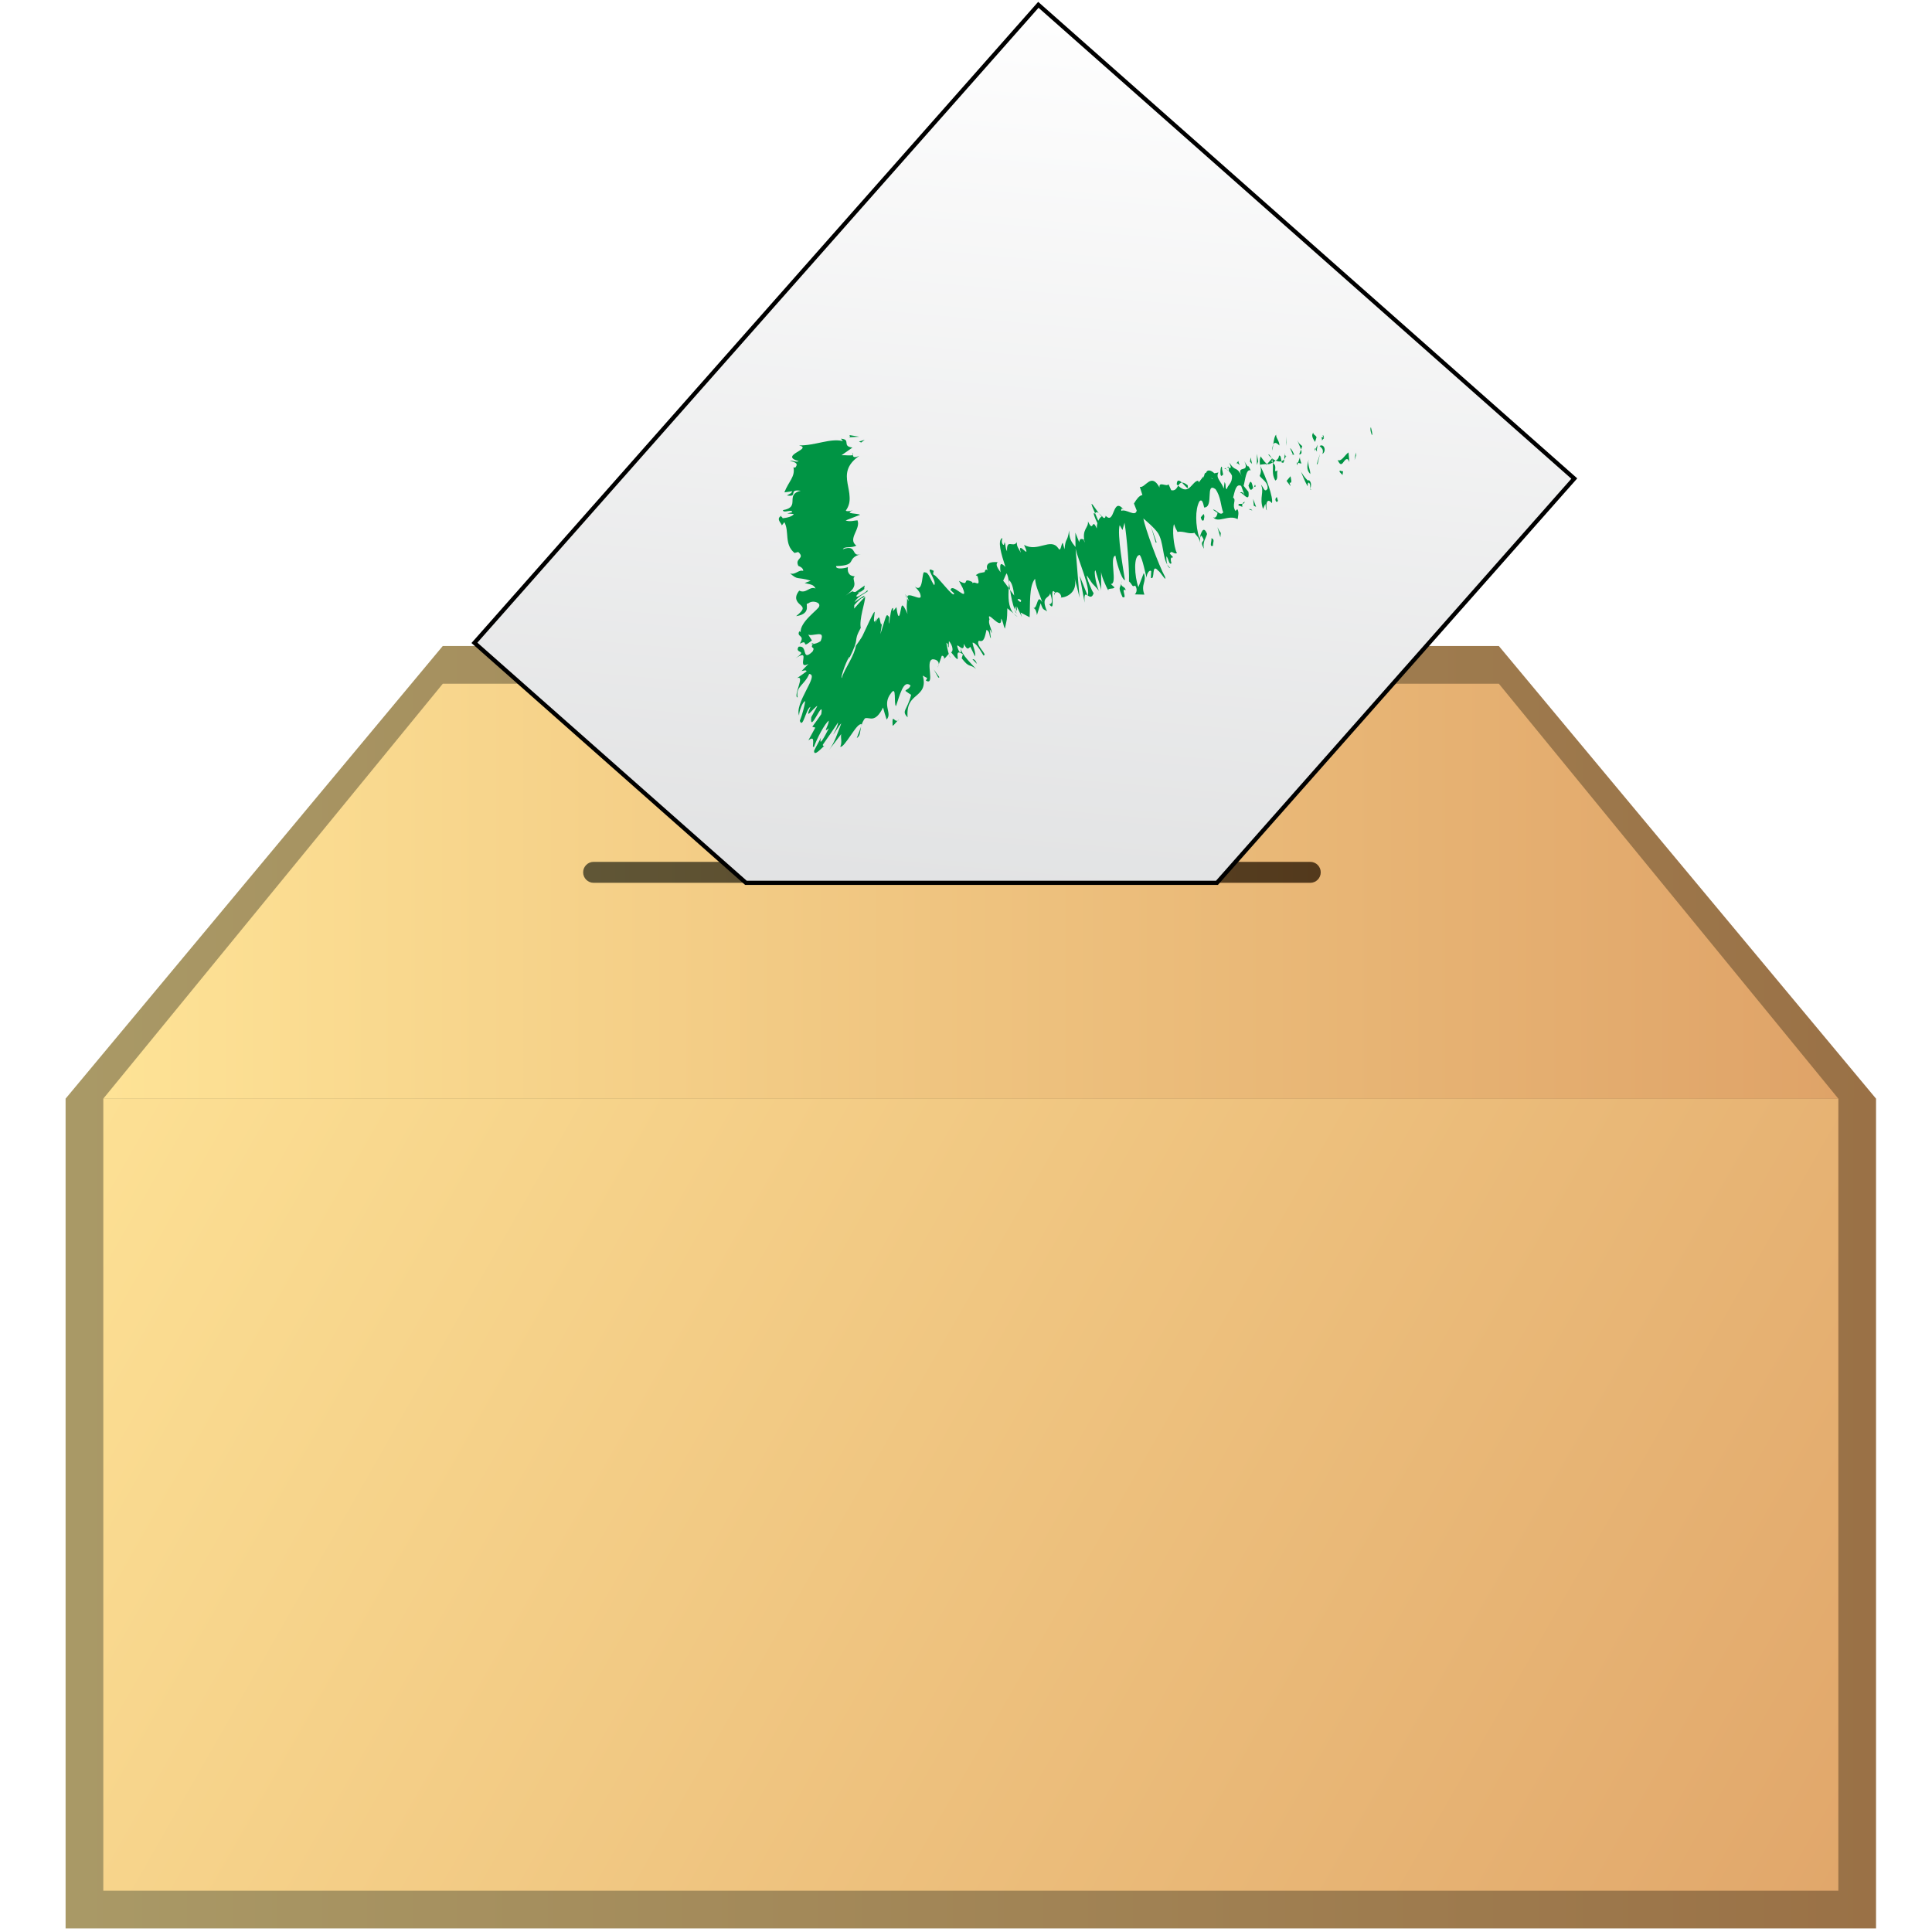
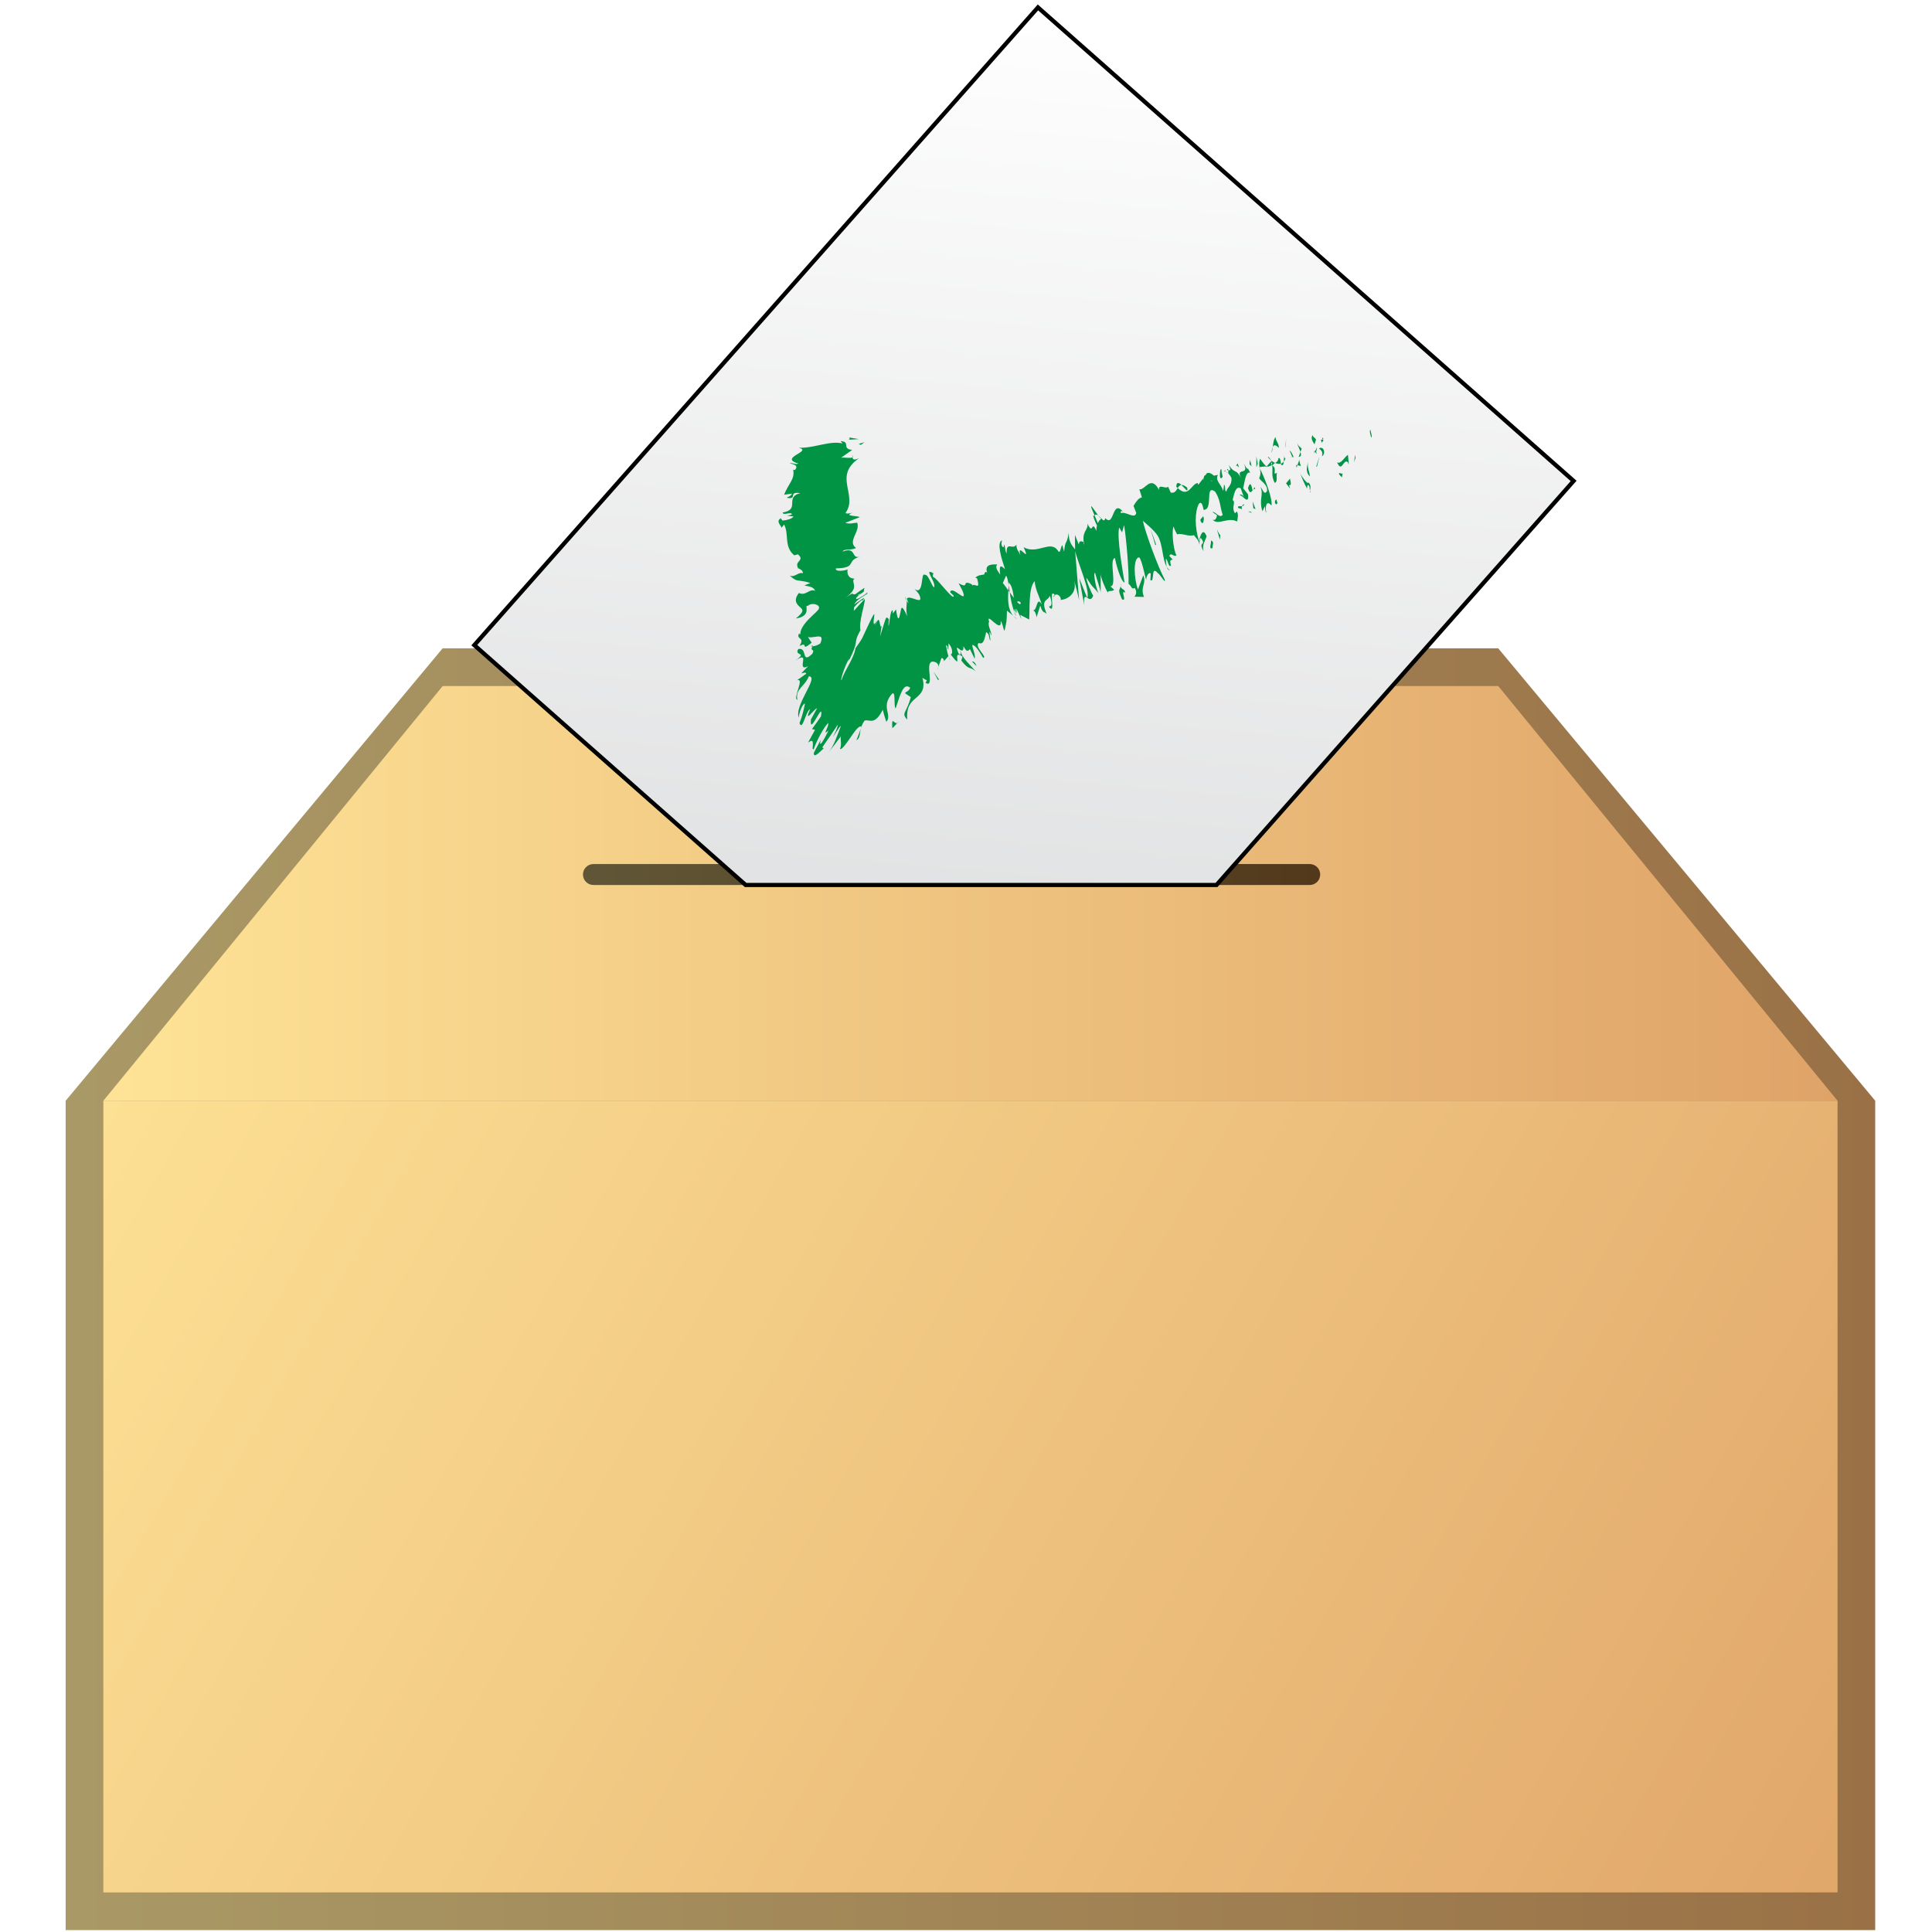
- <svg xmlns="http://www.w3.org/2000/svg" id="Layer_1" enable-background="new 0 0 512 512" xml:space="preserve" viewBox="0 0 50 50" version="1.1" y="0px" x="0px" width="50" height="50">
+ <svg xmlns="http://www.w3.org/2000/svg" id="Layer_1" enable-background="new 0 0 512 512" xml:space="preserve" viewBox="0 0 33 33" version="1.1" y="0px" x="0px" width="33" height="33">
  <defs id="defs214" />
  <linearGradient id="SVGID_1_" y2="324" gradientUnits="userSpaceOnUse" x2="468.01" y1="324" x1="36.005">
    <stop style="stop-color:#A99966" offset=".005" id="stop2" />
    <stop style="stop-color:#9A7146" offset="1" id="stop4" />
  </linearGradient>
  <linearGradient id="SVGID_2_" y2="229.5" gradientUnits="userSpaceOnUse" x2="459.01" y1="229.5" x1="45.005">
    <stop style="stop-color:#FEE396" offset="0" id="stop9" />
    <stop style="stop-color:#DFA368" offset="1" id="stop11" />
  </linearGradient>
  <linearGradient id="SVGID_3_" y2="501.52" gradientUnits="userSpaceOnUse" x2="476.29" y1="249.45" x1="34.674">
    <stop style="stop-color:#FEE396" offset="0" id="stop16" />
    <stop style="stop-color:#DFA368" offset="1" id="stop18" />
  </linearGradient>
  <linearGradient id="SVGID_4_" y2="225" gradientUnits="userSpaceOnUse" x2="335.51" y1="225" x1="159.51">
    <stop style="stop-color:#605636" offset=".005" id="stop23" />
    <stop style="stop-color:#53391C" offset="1" id="stop25" />
  </linearGradient>
  <linearGradient id="SVGID_5_" y2="258.74" gradientUnits="userSpaceOnUse" x2="255.35" y1="14.077" x1="276.69">
    <stop style="stop-color:#FFFFFF" offset="0" id="stop30" />
    <stop style="stop-color:#DEDFE0" offset="1" id="stop32" />
  </linearGradient>
-   <g id="g1130" transform="matrix(0.1084601,0,0,0.1084601,-2.207636,-1.827651)">
-     <polygon points="378,171 126,171 36.005,279 36.005,477 468,477 468,279 " fill="url(#SVGID_1_)" id="polygon7" style="fill:url(#SVGID_1_)" />
-     <polygon points="378,180 459,279 45.005,279 126.01,180 " fill="url(#SVGID_2_)" id="polygon14" style="fill:url(#SVGID_2_)" />
+   <g id="g1130" transform="matrix(0.07154858,0,0,0.07154858,-1.454544,-1.161014)">
+     <polygon points="126,171 36.005,279 36.005,477 468,477 468,279 378,171 " fill="url(#SVGID_1_)" id="polygon7" style="fill:url(#SVGID_1_)" />
+     <polygon points="126.01,180 378,180 459,279 45.005,279 " fill="url(#SVGID_2_)" id="polygon14" style="fill:url(#SVGID_2_)" />
    <rect y="279" x="45.005" height="189" width="414" fill="url(#SVGID_3_)" id="rect21" style="fill:url(#SVGID_3_)" />
    <path d="M 333,227.5 H 162 c -1.381,0 -2.5,-1.119 -2.5,-2.5 0,-1.381 1.119,-2.5 2.5,-2.5 h 171 c 1.381,0 2.5,1.119 2.5,2.5 0,1.381 -1.11,2.5 -2.5,2.5 z" fill="url(#SVGID_4_)" id="path28" style="fill:url(#SVGID_4_)" />
    <polygon stroke="#000000" points="310.74,227.5 315.16,222.5 396,131.04 268.12,18 133.56,170.24 192.68,222.5 198.34,227.5 " stroke-miterlimit="10" fill="url(#SVGID_5_)" id="polygon35" style="fill:url(#SVGID_5_)" />
    <g id="g207">
      <g id="g205">
        <g id="g203">
          <g id="g201">
            <g fill="#009444" id="g199">
              <path d="m 347.7,120.62 c 0.321,0.07 -0.196,-1.528 -0.228,-1.83 -0.38,0.48 0.35,2.25 0.23,1.83 z" id="path37" />
-               <polygon points="343.57,126.62 343.94,125.5 343.85,124.82 " id="polygon39" />
+               <polygon points="343.94,125.5 343.85,124.82 343.57,126.62 " id="polygon39" />
              <path d="m 339.53,126.58 c 1.12,2.662 1.481,-0.85 2.516,-0.064 l 0.29,0.598 -0.213,-2.315 c -0.87,0.59 -1.74,2.38 -2.6,1.78 z" id="path41" />
              <path d="m 335.66,121.19 c 0.418,1.041 -0.272,1.056 0.632,0.199 -0.082,-0.104 -0.115,-0.168 -0.168,-0.248 -0.09,0.04 -0.22,0.07 -0.46,0.05 z" id="path43" />
              <path d="m 336.12,121.14 c 0.45,-0.19 -0.53,-0.83 0,0 z" id="path45" />
              <path d="m 334.14,122.3 0.366,-1.116 c -0.289,-0.604 -0.869,-0.61 -0.784,-1.124 -0.5,0.68 -0.21,1.28 0.41,2.24 z" id="path47" />
              <path d="m 334.08,124.47 0.214,-0.487 c -0.13,-0.25 -0.23,-0.32 -0.21,0.49 z" id="path49" />
              <path d="m 334.74,122.95 -0.452,1.029 c 0.201,0.424 0.438,1.319 0.229,-0.389 0.15,0.83 0.08,0.01 0.22,-0.64 z" id="path51" />
              <path d="m 335.23,123.28 c 0.495,0.515 1.034,0.782 0.665,1.895 1.06,-0.68 0.4,-2.59 -0.67,-1.9 z" id="path53" />
              <path d="m 340.03,129.5 0.664,0.694 0.16,-1.028 c -0.08,0.52 -1.07,-0.52 -0.82,0.34 z" id="path55" />
              <path d="m 329.95,121.85 c 0.111,0.598 0.609,1.514 0.848,2.255 l 0.284,-0.794 c -0.34,-0.34 -0.88,-0.59 -1.13,-1.46 z" id="path57" />
              <path d="m 330.79,124.11 -0.423,1.188 c 0.64,-0.04 0.63,-0.55 0.42,-1.19 z" id="path59" />
-               <polygon points="334.54,127.65 334.75,127.57 335.32,125.16 " id="polygon61" />
-               <polygon points="327.19,123.24 327.31,122.46 327.35,121 " id="polygon63" />
+               <polygon points="334.75,127.57 335.32,125.16 334.54,127.65 " id="polygon61" />
+               <polygon points="327.31,122.46 327.35,121 327.19,123.24 " id="polygon63" />
              <path d="m 325.64,123.15 c -0.008,-1.201 -0.894,-1.803 -0.771,-2.576 -0.421,0.324 -0.569,1.398 -0.702,2.361 0.26,-0.58 0.7,-0.56 1.47,0.22 z" id="path65" />
              <path d="m 323.9,124.36 c 0.121,-0.32 0.192,-0.855 0.273,-1.426 -0.13,0.32 -0.24,0.75 -0.27,1.43 z" id="path67" />
              <path d="m 329.14,125.31 c -0.145,-0.342 -0.486,-1.246 -0.972,-1.539 l 0.696,1.584 c 0.07,-0.01 0.17,-0.03 0.27,-0.04 z" id="path69" />
              <path d="m 328.88,125.4 -0.023,-0.051 c -0.3,0.04 -0.512,0.055 -0.604,0.059 0.08,0 0.26,0 0.62,-0.01 z" id="path71" />
              <path d="m 329.21,125.3 c -0.026,0.003 -0.045,0.004 -0.069,0.01 0.06,0.15 0.09,0.21 0.07,-0.01 z" id="path73" />
              <path d="m 332.59,126.52 c -0.165,1.03 -0.741,2.24 0.423,3.442 0,-1.2 -0.67,-1.89 -0.42,-3.44 z" id="path75" />
              <path d="m 330.07,127.28 0.819,0.19 c -0.126,-0.434 -0.421,-1.037 -0.341,-1.548 l -0.48,1.36 z" id="path77" />
-               <polygon points="329.77,127.21 329.85,127.9 330.07,127.28 " id="polygon79" />
+               <polygon points="329.85,127.9 330.07,127.28 329.77,127.21 " id="polygon79" />
              <path d="m 325.55,125.58 c -0.124,0.801 -0.45,0.951 -0.807,1.167 0.5,0.217 0.975,0.281 1.38,0.171 -0.08,-0.53 -0.14,-1.51 -0.57,-1.34 z" id="path81" />
              <path d="m 327.21,125.64 c -0.012,0.043 -0.035,0.069 -0.045,0.112 0.08,0.13 0.13,0.17 0.05,-0.11 z" id="path83" />
              <path d="m 320.93,127.73 c 0.046,0.091 0.095,0.189 0.142,0.284 -0.021,-0.097 -0.041,-0.19 -0.063,-0.289 l -0.08,0.01 z" id="path85" />
              <path d="m 326.27,127.21 c 0.395,0.238 0.474,-0.214 0.518,-0.771 -0.189,0.227 -0.407,0.399 -0.668,0.481 0.04,0.24 0.07,0.4 0.15,0.29 z" id="path87" />
              <path d="m 323.04,125.41 c 0.255,0.303 0.517,0.548 0.781,0.767 -0.3,-0.48 -0.84,-1.21 -0.78,-0.77 z" id="path89" />
              <path d="m 326.94,125.32 c 0.009,-0.031 0.015,-0.064 0.027,-0.086 -0.2,-0.32 -0.14,-0.15 -0.03,0.09 z" id="path91" />
              <path d="m 326.94,125.32 c -0.099,0.28 -0.118,0.721 -0.149,1.117 0.155,-0.18 0.285,-0.403 0.374,-0.687 -0.07,-0.1 -0.15,-0.27 -0.22,-0.43 z" id="path93" />
              <path d="m 322.64,138.63 c -0.359,-1.543 0.07,-3.169 1.21,-1.71 0.38,-1.326 -1.415,-6.243 -2.779,-8.899 0.158,0.673 0.323,1.291 -0.146,2.38 0.477,0.77 2.105,1.542 1.877,3.083 -0.729,1.034 -0.916,-0.34 -1.593,-1.03 0.902,1.805 -0.447,3.086 0.519,5.833 l 0.555,-1.2 c 0.14,0.44 0.03,1.21 0.36,1.55 z" id="path95" />
              <path d="m 322.48,127.82 0.244,-0.267 c -0.407,-0.179 -0.811,-0.728 -1.574,-1.81 -0.29,0.875 -0.239,1.469 -0.137,1.987 l 1.507,-0.165 -0.04,0.26 z" id="path97" />
              <path d="m 324.04,127.2 c 0.211,1.727 -0.305,2.619 0.605,4.309 0.829,-0.339 0.233,-1.548 0.557,-2.406 -1.28,0.776 0.154,-1.034 -1.101,-1.715 0.198,-0.355 0.422,-0.506 0.636,-0.637 -0.304,-0.137 -0.612,-0.324 -0.922,-0.573 0.022,0.037 0.039,0.063 0.06,0.096 l 0.005,-0.007 c 0.002,0.011 0.003,0.016 0.006,0.027 0.115,0.192 0.168,0.313 0.068,0.21 10e-4,0.022 -0.015,0.034 -0.021,0.042 0.053,0.235 0.08,0.443 0.104,0.645 -0.494,-0.238 -0.178,-0.416 -0.104,-0.645 -0.016,-0.082 -0.031,-0.166 -0.048,-0.251 l -0.011,-0.02 -1.154,1.276 c 0.35,0.16 0.71,0.01 1.31,-0.35 z" id="path99" />
              <path d="m 333.19,133.75 c -0.081,-0.136 -0.109,-0.256 -0.144,-0.376 -0.04,0.23 -0.04,0.38 0.14,0.38 z" id="path101" />
              <path d="m 332.37,132.89 c 0.041,-0.259 -0.047,-0.949 0.324,-0.862 0.412,0.428 0.204,0.801 0.359,1.346 0.083,-0.494 0.384,-1.378 -0.442,-2.028 l -0.04,0.253 c -0.704,-0.428 -1.959,-2.323 -1.92,-2.577 0.55,1.46 0.97,2.49 1.72,3.87 z" id="path103" />
              <path d="m 328.29,130.48 -0.942,1.12 0.967,1.29 -0.257,-0.859 c 0.74,0.17 0.32,-0.87 0.23,-1.55 z" id="path105" />
-               <polygon points="320.26,127.8 320.58,126.94 320.26,125.14 " id="polygon107" />
-               <polygon points="318.62,127.03 319.12,127.55 318.76,126 " id="polygon109" />
+               <polygon points="320.58,126.94 320.26,125.14 320.26,127.8 " id="polygon107" />
+               <polygon points="319.12,127.55 318.76,126 318.62,127.03 " id="polygon109" />
              <path d="m 244.33,175.45 -0.271,0.718 c 0.16,-0.28 0.24,-0.51 0.27,-0.72 z" id="path111" />
              <path d="m 247.14,173.74 -0.358,-0.695 c 0.14,0.42 0.27,0.72 0.36,0.7 z" id="path113" />
              <path d="m 282.54,139.32 c -0.933,-1.255 -2.164,-3.269 -1.56,-1.592 l 0.679,1.604 c 0.24,-0.4 0.55,-0.3 0.88,-0.01 z" id="path115" />
              <path d="m 261.06,157.2 c 0.104,0.143 0.213,0.294 0.32,0.443 -0.088,-0.603 -0.17,-1.165 -0.245,-1.681 -0.03,0.38 -0.06,0.8 -0.08,1.24 z" id="path117" />
              <path d="m 263.2,164.06 -0.989,-0.825 c 0.27,0.31 0.59,0.59 0.99,0.82 z" id="path119" />
              <path d="m 225.83,190.22 -1.044,2.744 c 0.91,-0.57 0.74,-1.52 1.04,-2.74 z" id="path121" />
              <path d="m 303.75,132.64 c -0.629,-0.503 -1.056,-0.66 -1.381,-0.639 0.82,0.78 1.67,2.07 1.38,0.64 z" id="path123" />
              <path d="m 236.37,158.64 c 0.079,0.322 0.212,0.657 0.403,0.993 -0.05,-0.32 -0.17,-0.63 -0.4,-0.99 z" id="path125" />
              <path d="m 301.14,132.43 c 0.128,0.14 0.229,0.199 0.351,0.313 0.225,-0.383 0.469,-0.713 0.885,-0.736 -0.61,-0.57 -1.19,-0.86 -1.24,0.43 z" id="path127" />
              <path d="m 206.67,140.01 c 0.076,-0.042 0.11,-0.088 0.2,-0.127 -0.23,0 -0.24,0.06 -0.2,0.13 z" id="path129" />
              <path d="m 223.7,124.82 c 0.11,0.139 0.117,0.368 0.145,0.584 0.12,-0.1 0.11,-0.28 -0.14,-0.58 z" id="path131" />
              <path d="m 312.8,128.56 c 0.3,-0.2 0,-0.2 0,0 z" id="path133" />
              <path d="m 316.24,134.71 c -0.015,0.208 10e-4,0.461 0.103,0.849 -0.09,-0.41 -0.12,-0.68 -0.1,-0.85 z" id="path135" />
              <path d="m 301.33,143.76 -0.028,0.003 c 0.2,0.3 0.16,0.24 0.03,0 z" id="path137" />
              <path d="m 313.51,129.18 c -0.18,-0.17 -0.368,-0.3 -0.554,-0.376 0.1,0.11 0.27,0.24 0.55,0.38 z" id="path139" />
              <path d="m 313.22,128.41 c 0.133,0.042 0.231,0.059 0.328,0.08 -0.04,-0.29 -0.13,-0.45 -0.33,-0.08 z" id="path141" />
              <path d="m 312.38,128.78 c 0.177,-0.08 0.372,-0.051 0.572,0.021 -0.096,-0.094 -0.149,-0.181 -0.148,-0.242 -0.08,0.06 -0.21,0.13 -0.42,0.22 z" id="path143" />
              <path d="m 214.3,170.53 c 0.043,-0.072 0.069,-0.133 0.13,-0.224 -0.71,0.16 -0.58,0.26 -0.13,0.22 z" id="path145" />
              <path d="m 279.9,159.06 c 0.01,-0.021 0.004,-0.066 0.011,-0.091 -0.021,-0.014 -0.046,-0.031 -0.064,-0.043 l 0.05,0.13 z" id="path147" />
              <path d="m 279.16,160.64 c -0.166,-2.21 0.185,-2.042 0.684,-1.719 l -1.865,-4.66 1.18,6.38 z" id="path149" />
              <path d="m 236.38,181.7 c 0,0 0.329,0.248 0.676,0.483 0.345,0.236 0.71,0.459 0.71,0.459 -1.005,3.871 -2.381,3.745 -0.853,5.372 -0.23,-3.182 0.918,-4.162 2.071,-5.145 1.158,-1.011 2.321,-2.024 1.554,-4.817 0,0 0.271,0.157 0.542,0.313 0.279,0.15 0.559,0.301 0.559,0.301 -0.232,0.103 -0.164,0.448 -0.396,0.549 1.165,0.762 1.149,-0.439 1.014,-1.83 -0.116,-1.399 -0.356,-3.016 0.636,-3.22 0.761,0 1.573,0.413 1.438,1.275 0,0 0.192,-0.53 0.384,-1.059 0.174,-0.517 0.347,-1.033 0.347,-1.033 0.443,-0.165 0.844,0.701 0.383,0.88 0,0 0.119,-0.111 0.297,-0.277 0.088,-0.083 0.192,-0.179 0.302,-0.282 0.058,-0.066 0.119,-0.137 0.18,-0.208 0.245,-0.284 0.49,-0.569 0.49,-0.569 l 0.074,0.143 c -0.275,-0.843 -0.547,-2.22 -0.62,-2.81 0.723,0.491 0.127,0.587 0.556,1.125 l 0.051,-1.531 c 0.987,1.063 1.084,2.569 0.509,2.655 3.37,4.335 -0.099,-1.503 2.837,0.492 l -0.299,0.953 c 1.912,2.471 1.82,1.227 3.431,2.552 -0.33,-0.403 -1.234,-1.286 -2.07,-2.254 -0.835,-0.97 -1.604,-2.029 -1.55,-2.832 0.41,0.244 0.758,0.261 0.691,-0.92 0.9,1.709 1.093,1.083 1.564,0.724 l 1.125,2.297 c 0.214,-0.933 -0.413,-2.076 -0.595,-3.273 0.745,-0.092 1.741,1.625 2.61,3.057 1.155,-0.127 -2.067,-2.516 -1.098,-3.544 0.628,0.231 0.972,0.039 1.21,-0.452 0.25,-0.468 0.397,-1.227 0.613,-2.152 0.97,0.545 0.526,1.477 1.042,2.053 l -0.28,-2.099 c 0.153,-0.012 0.359,0.582 0.465,0.881 0.143,-0.92 -0.982,-2.36 -0.52,-3.313 -0.874,-2.689 3.076,3.162 2.767,-0.18 0.498,0.59 0.466,1.5 0.902,2.394 0.505,-2.428 0.527,-1.824 0.584,-4.861 l 1.497,1.234 c -1.337,-1.552 -1.288,-3.997 -1.152,-6.041 -0.562,-0.781 -1.054,-1.464 -1.33,-1.774 l 0.781,-1.757 c 0.295,0.338 0.464,1.213 0.624,2.294 0.013,-0.23 0.022,-0.457 0.02,-0.662 0.765,0.724 1.027,2.202 1.202,3.663 -0.323,-0.437 -0.653,-0.882 -0.977,-1.32 0.228,1.575 0.545,3.292 1.124,4.675 -0.024,-0.306 0.037,-0.6 0.153,-0.795 0.067,0.425 0.147,0.797 0.271,1.024 0.133,0.238 0.062,-0.34 0.034,-1.026 l 1.238,2.581 -0.319,-1.09 2.153,1.125 c 0.177,-3.09 -0.188,-7.429 1.297,-9.174 0.2,2.14 0.979,3.275 1.732,5.636 -1.325,-2.321 -1.048,1.532 -2.147,1.341 0.577,0.096 0.85,1.251 0.86,1.682 l 0.898,-2.823 c 0.604,1.936 0.834,1.322 1.529,1.971 -1.588,-3.694 0.409,-2.957 0.732,-4.339 0.457,1.267 0.714,2.626 -0.229,2.585 1.858,2.574 -0.244,-4.859 1.462,-2.713 -0.197,0.097 -0.372,-0.064 -0.244,0.612 0.117,-1.292 1.588,-0.766 1.665,0.44 l -0.197,0.091 c 1.503,0.016 4.184,-1.297 3.387,-4.607 0.146,0.415 1.042,3.972 1.164,4.654 l -0.939,-11.698 c 0.654,2.857 3.569,9.237 2.91,11.171 0.455,0.294 1.01,0.631 1.398,-0.571 -0.35,-0.327 -1.823,-3.857 -1.595,-4.208 1.817,2.842 1.106,1.479 2.979,3.799 -0.527,-0.491 -1.517,-4.982 -0.938,-5.014 0.121,0.681 1.401,4.301 1.346,4.819 l -0.011,-4.717 c -0.089,0.879 1.091,3.654 1.778,4.77 -0.406,-0.795 1.191,-0.293 1.416,-0.833 l -0.89,-0.811 c 1.731,0.162 -0.44,-6.498 1.119,-6.748 0.112,0.938 1.317,5.589 2.272,5.865 -0.348,-2.315 -1.932,-11.047 -1.262,-13.147 l 0.675,1.161 0.482,-1.747 c 0.566,3.468 1.179,10.964 1.061,14.001 0.91,0.792 0.653,1.418 1.488,1.009 0.707,1.063 0.122,1.937 -0.115,2.093 l 2.313,0.056 c -0.969,-2.513 0.675,-3.078 -0.154,-5.162 l -1.283,3.379 c -0.945,-2.513 -1.224,-7.645 0.315,-7.667 0.719,0.886 1.344,4.599 1.671,5.435 -0.063,-0.468 0.128,-1 0.377,-1.342 0.231,-0.335 0.523,-0.483 0.696,-0.195 l -0.086,1.546 c 1.086,0.701 0.026,-3.771 1.788,-1.657 0.371,0.056 2.073,2.955 1.601,1.434 -1.516,-2.727 -4.772,-11.645 -5.183,-13.938 0.185,0.156 2.658,2.198 3.51,3.51 1.301,2.1 1.084,5.687 2.2,7.49 -0.221,-0.7 -0.23,-1.653 -0.206,-1.969 0.532,0.482 0.603,2.198 1.207,1.644 -0.762,-2.621 1.526,-0.272 -0.405,-2.295 0.45,-0.975 0.924,0.279 1.707,-0.111 -0.824,-1.581 -1.159,-5.938 -0.683,-6.919 0.176,0.672 0.618,1.476 0.824,1.841 1.532,-0.258 2.691,0.657 4.047,0.223 0.325,0.587 1.214,1.129 1.291,2.342 0.048,-0.525 -0.052,-1.466 0.344,-1.67 1.504,1.979 -0.813,0.663 0.645,3.159 -0.426,-1.535 0.414,-2.447 0.728,-3.553 -0.91,-2.294 -1.529,-0.04 -1.815,1.118 -1.02,-3.214 -1.043,-6.962 -0.037,-8.858 0.912,-1.137 1.14,1.94 1.199,1.423 2.329,-0.062 0.15,-6.181 2.66,-4.374 1.326,1.854 1.243,4.095 1.842,5.536 -0.701,1.051 -1.822,-0.893 -2.434,-0.625 l 1.072,0.748 c -0.093,0.771 -0.558,1.472 -1.077,0.974 1.148,1.678 3.738,-0.698 5.886,0.535 0.094,-0.778 0.397,-1.643 -0.081,-2.405 l -0.442,0.441 c -0.964,-1.526 0.331,-2.593 -0.56,-3.177 0.372,-1.379 0.652,-3.456 1.922,-2.803 l 0.849,2.308 c -0.214,-0.685 -1.048,-1.217 -1.127,-0.417 0.127,-1.167 2.422,2.754 2.019,-0.472 l -1.156,-1.434 c 0.383,-1.391 0.587,-4.171 1.687,-3.67 -1.043,-2.231 -0.132,0.321 -1.518,-2.229 1.485,3.24 -2.34,0.523 -0.463,3.837 -1.534,-2.979 -1.502,-1.016 -3.122,-3.467 0.247,0.771 0.726,1.4 -0.139,1.236 0.03,0.237 0.032,0.55 0.029,0.734 -0.029,-0.014 -0.041,-0.025 -0.067,-0.043 0.023,0.028 0.044,0.052 0.067,0.08 0.001,0.126 0.005,0.151 0.024,0.027 0.276,0.288 0.538,0.656 0.72,1.073 0.134,1.895 -1.072,2.184 -1.207,3.224 -0.551,-0.241 -0.072,-0.945 -0.554,-1.705 l -0.202,1.556 c -0.559,-1.709 -2.021,-2.521 -1.261,-3.838 l -0.973,0.199 c -0.843,-0.805 -1.73,-0.964 -1.989,-0.102 -0.562,-0.242 -0.561,2.233 -0.575,0.773 l -1.166,1.498 -0.145,-0.426 c -1.544,0.203 -2.13,3.707 -4.761,1.202 -0.354,0.597 -0.688,1.295 -1.663,1.086 l -0.639,-1.425 c -0.461,0.729 -2.382,-0.837 -2.146,0.792 -2.003,-3.738 -3.364,0.174 -4.711,-0.154 l 0.621,1.932 c -0.801,0.149 -1.345,0.941 -2.017,2.028 l 0.655,1.671 c -0.294,1.654 -2.561,-0.48 -3.659,0.086 -0.147,-0.674 0.214,-0.606 0.568,-0.29 -2.759,-3.342 -2.054,3.808 -4.312,1.458 -0.119,0.729 -0.422,0.598 -0.791,0.245 0.03,-0.013 0.047,-0.054 0.052,-0.116 -0.038,-0.009 -0.091,0.003 -0.142,0.024 -0.243,-0.247 -0.507,-0.54 -0.76,-0.761 0.274,0.37 0.52,0.669 0.688,0.79 -0.246,0.117 -0.567,0.453 -0.813,1.003 l -0.756,-1.781 c -0.023,0.034 -0.05,0.039 -0.071,0.081 -0.594,-0.558 -0.022,0.964 0.624,2.279 -0.097,0.363 -0.157,0.782 -0.152,1.268 -1.256,-2.863 -0.691,1.318 -2.116,-1.708 0.231,1.623 -1.56,1.773 -0.749,5.086 -0.146,-0.419 -0.323,-0.584 -0.123,-0.676 -0.545,-0.233 -1.101,-0.468 -1.203,0.569 l -0.916,-2.28 0.031,3.439 c -1.022,-1.244 -1.521,-1.997 -1.51,-3.975 -0.521,3.198 -0.799,1.392 -1.119,4.501 l -0.415,-1.53 c -0.403,0.189 -0.443,2.423 -1.088,1.253 -1.86,-2.557 -4.812,1.072 -8.147,-0.757 1.947,4.263 -1.811,-1.594 -0.764,1.867 -0.494,-0.996 -1.041,-1.469 -0.945,-2.514 -0.915,1.454 -2.48,-1.005 -2.354,2.168 -0.511,-0.996 -0.262,-1.619 -0.606,-2.193 -0.024,0.26 -0.088,1.042 -0.438,0.466 -0.348,-0.575 -0.121,-0.937 -0.076,-1.459 -1.248,0.611 -0.248,3.897 0.739,6.923 -1.155,-1.18 -1.417,-0.855 -1.157,1.28 -0.583,-0.896 -1.344,-1.777 -0.675,-2.427 -0.495,0.022 -3.299,-0.4 -2.42,2 -0.375,-0.552 -0.694,0.058 -0.703,0.375 -1.057,0.234 -1.231,0.093 -2.121,0.724 l 0.431,0.271 c 0.792,3.014 -0.54,0.977 -1.183,1.654 l -0.102,-0.3 c -2.693,-1.27 -0.334,1.301 -3.156,-0.254 l 0.893,1.704 c 1.554,3.788 -2.549,-1.467 -2.903,0.468 l 0.838,0.805 c 0.094,1.533 -4.007,-4.268 -4.841,-4.426 -0.289,-0.257 -0.063,-0.613 -0.005,-0.939 -2.625,-1.405 0.939,2.341 0.102,3.416 -0.833,-1.098 -1.321,-3.194 -2.203,-3.032 -0.443,-0.4 -0.505,0.902 -0.7,2.049 -0.202,1.154 -0.538,2.169 -1.71,1.334 0.757,0.774 1.493,1.558 1.38,2.519 -0.299,0.367 -1.316,-0.173 -2.146,-0.375 -0.416,-0.105 -0.785,-0.132 -0.984,0.068 -0.074,0.123 0.021,0.474 0.34,1.246 -0.19,-0.217 -0.34,-0.445 -0.469,-0.671 0.143,0.908 -0.279,1.854 0.142,3.73 -1.367,-3.056 -1.397,-2.062 -1.643,-0.84 -0.22,1.195 -0.574,2.605 -1.02,-0.789 l -0.779,0.963 -0.013,-0.748 c -0.485,-0.139 -0.648,1.765 -0.969,3.784 -0.125,-0.414 0.021,-1.214 0.046,-1.622 -0.759,-0.942 -0.57,-0.753 -2.102,4.059 l 0.4,-2.705 c -0.239,0.875 -0.375,0.025 -0.504,-0.653 -0.15,-0.656 -0.254,-1.198 -1.176,0.854 0.115,-0.355 0.315,-0.966 0.501,-1.436 -0.467,1.034 -0.692,1.12 -0.748,0.794 -0.057,-0.318 0.043,-1.076 0.115,-1.602 0.126,-1.051 0.11,-1.235 -2.861,5.167 0,0 -0.121,0.204 -0.301,0.51 -0.142,0.214 -0.331,0.499 -0.519,0.783 -0.379,0.559 -0.765,1.076 -0.765,1.076 -0.135,1.048 -0.75,2.384 -1.449,3.707 -0.698,1.333 -1.487,2.62 -1.909,3.971 -0.215,0.034 0.151,-1.303 0.631,-2.572 0.479,-1.275 1.067,-2.51 1.263,-2.49 l -0.271,0.699 c 1.508,-3.005 1.716,-3.93 1.808,-4.589 0.091,-0.666 0.06,-1.106 1.104,-3.031 -0.221,-0.83 0.027,-2.47 0.349,-3.918 0.318,-1.472 0.709,-2.756 0.68,-3.508 0,0 -0.655,0.705 -1.311,1.409 -0.653,0.721 -1.306,1.442 -1.306,1.442 l 0.05,-0.83 c 0.596,-0.76 2.065,-2.116 2.008,-1.654 0.74,-0.823 0.405,-0.646 -0.198,-0.263 -0.603,0.39 -1.469,0.984 -1.762,1.227 0.498,-0.927 1.302,-1.437 1.975,-1.861 0.672,-0.413 1.22,-0.724 1.241,-0.841 l -0.228,-0.076 -0.31,0.318 c -1.128,0.696 -2.311,1.564 -2.233,0.927 0.513,-0.718 1.673,-1.335 1.768,-1.52 0.194,-0.132 0.283,-0.224 0.062,-0.21 l 0.174,-0.731 c 0,0 -0.542,0.369 -1.083,0.738 -0.54,0.39 -1.079,0.779 -1.079,0.779 -1.116,0.272 0.031,-0.857 -2.414,0.905 1.881,-1.395 2.157,-2.236 2.095,-2.957 -0.06,-0.706 -0.465,-1.363 0.138,-1.615 -0.43,-0.06 -0.755,-0.151 -0.999,-0.262 -0.248,-0.148 -0.421,-0.376 -0.531,-0.578 -0.224,-0.422 -0.215,-0.89 -0.167,-1.41 -0.452,0.297 -3.022,0.687 -2.799,-0.231 5.383,-0.151 2.119,-1.822 5.946,-2.853 -2.508,0.844 -0.785,-2.448 -4.342,-1.168 0.386,-0.772 1.997,-0.2 3.22,-0.854 -2.18,-1.6 1.105,-3.941 0.271,-6.041 -0.704,0.007 -1.756,0.433 -2.83,0.029 l 3.44,-1.338 c -0.372,-0.404 -4.079,-0.175 -1.69,-1.083 -0.584,0.14 -1.465,0.352 -1.708,0.076 0.789,-1.106 0.974,-2.187 0.904,-3.264 -0.03,-1.079 -0.305,-2.156 -0.491,-3.24 -0.37,-2.165 -0.365,-4.378 2.811,-6.567 -1.351,0.601 -1.494,0.216 -1.554,-0.228 -0.32,0.293 -1.738,0.017 -2.69,0.087 l 2.61,-1.836 c -2.653,-0.309 -0.221,-1.931 -2.754,-2.111 l 0.467,0.572 c -3.002,-0.76 -6.614,1.106 -10.448,1.027 3.412,0.839 -4.979,2.384 -0.09,3.765 -0.775,0.333 -1.24,-0.251 -2.125,-0.065 1.65,0.34 2.001,0.773 1.282,1.61 l -0.408,-0.084 c 0.449,2.298 -1.149,3.327 -2.171,5.979 l 1.889,-0.263 c -0.242,0.567 -0.833,0.708 -1.301,0.989 2.884,0.528 0.128,-1.576 3.307,-1.109 -1.911,0.438 -1.929,1.426 -1.956,2.381 -0.021,0.956 -0.109,1.883 -2.281,2.242 0.031,0.863 2.175,-0.359 2.204,0.5 l -1.17,0.288 1.539,0.138 c -0.217,0.575 -1.679,0.938 -2.68,1.015 0.11,-0.144 -0.305,-0.375 -0.4,-0.519 -1.348,0.811 0.606,2.046 0.167,2.323 l 0.677,-0.872 c 1.255,2.281 -0.117,5.266 2.43,7.351 l 0.881,-0.24 c 1.771,1.589 -0.923,1.46 0.021,3.288 l -0.219,-0.05 c 0.927,0.302 1.428,0.764 1.381,1.288 -1.093,-0.384 -1.933,1.081 -3.152,0.56 0.983,0.856 1.354,1.053 1.91,1.154 0.278,0.05 0.602,0.076 1.071,0.146 0.468,0.061 1.083,0.18 1.954,0.487 0,0 -0.357,0.133 -0.715,0.267 l -0.712,0.28 c 1.391,0.36 2.091,0.283 2.592,1.308 -0.673,-0.316 -1.209,-0.038 -1.79,0.276 -0.583,0.304 -1.21,0.654 -2.106,0.22 -1.417,1.771 -0.476,2.746 0.226,3.348 0.709,0.65 1.192,1.021 -0.966,2.744 4.019,-0.596 1.881,-3.315 2.797,-2.978 0.608,-0.523 1.372,-0.547 1.936,-0.386 0.564,0.168 0.931,0.526 0.776,0.973 -0.003,0.379 -1.203,1.302 -2.35,2.479 -1.148,1.162 -2.235,2.623 -2.058,3.78 -0.01,-0.244 -0.297,-0.07 -0.309,-0.315 -0.428,0.759 -0.048,0.99 0.254,1.263 0.304,0.281 0.53,0.599 -0.172,1.752 1.157,-0.588 1.163,-0.24 1.242,0.011 0.077,0.249 0.229,0.379 1.658,-0.791 0,0 -0.228,-0.327 -0.448,-0.68 -0.223,-0.36 -0.446,-0.72 -0.446,-0.72 0.442,0.279 1.525,-0.018 2.31,-0.08 0.807,-0.061 1.317,0.095 0.655,1.65 -0.577,0.436 -1.395,0.661 -1.869,0.689 -0.736,1.295 0.704,0.436 -0.047,1.792 -1.39,1.337 -1.646,0.871 -1.843,0.19 -0.203,-0.683 -0.332,-1.544 -1.486,-1.337 -0.558,0.819 0.021,1.063 0.388,1.241 0.354,0.192 0.45,0.445 -1.129,1.51 2.02,-1.288 1.982,-0.672 1.861,0.201 -0.127,0.851 -0.331,1.987 1.222,1.146 l -1.641,1.707 c 0.301,-0.028 1.151,-0.396 1.184,0.085 0,0 -0.557,0.404 -1.113,0.808 -0.561,0.385 -1.122,0.77 -1.122,0.77 1.012,-0.351 0.726,0.697 0.356,1.941 -0.373,1.23 -0.83,2.654 -0.241,2.689 -0.271,-1.353 0.179,-2.103 0.813,-2.848 0.635,-0.742 1.446,-1.521 1.937,-2.755 1.307,0.123 0.341,1.831 -0.745,3.987 -1.093,2.122 -2.311,4.67 -1.599,6.067 -0.312,-0.22 0.567,-3.305 1.41,-3.568 -0.194,1.148 -0.607,2.974 -1.305,4.701 0.384,1.031 0.741,0.275 1.147,-0.757 0.405,-1.039 0.864,-2.331 1.403,-2.595 -1.653,3.824 0.933,-0.073 1.646,-0.191 l -1.464,2.669 c -0.468,4.404 3.134,-5.034 2.386,-0.707 0,0 -0.532,0.761 -1.063,1.523 -0.537,0.736 -1.074,1.472 -1.074,1.472 0,0 0.181,0.055 0.363,0.11 0.18,0.046 0.359,0.093 0.359,0.093 l -1.653,3.032 c 0.723,-0.506 1.017,-0.534 1.111,-0.119 0.047,0.207 0.042,0.521 0.015,0.932 -0.018,0.214 -0.036,0.441 -0.056,0.687 0.067,0.057 0.162,0.072 0.257,0.109 0.679,-1.995 2.604,-5.654 3.543,-6.29 -0.088,1.391 -1.559,3.078 0.015,1.81 -1.035,2.031 -2.415,4.63 -1.899,2.247 -0.478,1.021 -1.136,2.096 -1.628,3.118 -0.056,1.572 1.882,-0.782 2.439,-1.138 -0.178,0.023 -0.38,0.024 -0.347,-0.317 0,0 0.938,-1.345 1.876,-2.689 0.917,-1.33 1.755,-2.622 1.755,-2.622 -0.067,0.879 -0.604,1.889 -1.165,2.896 0.535,-0.574 1.27,-2.058 1.937,-2.668 -0.91,2.387 -1.632,4.718 -2.973,6.397 0,0 0.753,-0.968 1.506,-1.936 l 1.442,-1.902 c -0.179,0.905 0.29,2.014 -0.226,3.007 0.432,0.277 1.517,-1.272 2.533,-2.753 1.031,-1.489 1.995,-2.907 2.594,-2.559 0.158,-0.46 0.391,-0.951 0.76,-1.45 0.656,-0.203 1.194,0.15 1.891,0.016 0.685,-0.126 1.505,-0.707 2.44,-2.607 0,0 0.187,0.734 0.401,1.454 0.213,0.721 0.454,1.429 0.454,1.429 0.747,-0.855 0.393,-1.718 0.208,-2.746 -0.194,-1.022 -0.219,-2.208 0.814,-3.529 1.455,-2.088 0.609,2.526 1.203,3.078 0.395,-1.149 0.876,-2.811 1.414,-3.945 0.548,-1.142 1.146,-1.75 2.07,-0.993 -0.41,0.96 -0.85,0.76 -1.27,1.31 z m 13.22,-10.33 c 0.005,0.459 0.249,1.754 -0.438,0.832 -0.86,-2.05 -0.18,-1.22 0.44,-0.83 z m 14.39,-11.31 c 0.044,0.655 -0.307,0.455 -0.838,-0.128 0.16,-0.22 0.41,-0.24 0.84,0.13 z m 45.72,-28.96 c 0,0.036 0.001,0.062 0.001,0.097 -0.74,-0.58 -0.47,-0.35 0,-0.1 z m 1.32,0.48 c 0.034,-0.291 -0.049,-0.545 -0.171,-0.791 0.062,0.491 -0.173,0.594 -0.49,0.543 0.22,0.47 0.46,0.76 0.66,0.25 z m -85.23,26.32 -0.461,0.428 c -0.55,0.09 -0.07,-0.15 0.46,-0.43 z" id="path151" />
              <path d="m 262.96,163.26 c -0.173,-0.284 -0.314,-0.614 -0.454,-0.95 0.02,0.34 0.15,0.69 0.45,0.95 z" id="path153" />
              <path d="m 226.02,189.72 c -0.013,-0.011 -0.031,0.007 -0.044,0.002 -0.058,0.173 -0.103,0.34 -0.141,0.501 l 0.18,-0.5 z" id="path155" />
              <path d="m 299.62,152.38 c -0.302,-0.191 -0.534,-0.485 -0.732,-0.804 0.13,0.44 0.36,0.79 0.73,0.8 z" id="path157" />
              <path d="m 315.92,126.75 -0.566,0.687 c 0.313,-0.19 0.547,0.181 0.8,0.427 -0.14,-0.43 -0.45,-1.02 -0.23,-1.12 z" id="path159" />
              <path d="m 325.05,136.66 c 0.039,-0.254 0.206,-0.08 0.243,-0.338 l -0.258,-0.859 c -0.41,0.17 -0.52,0.94 0.02,1.2 z" id="path161" />
              <path d="m 318.26,132.75 c 0.486,1.549 0.771,0.893 1.175,0.462 -0.027,0.014 -0.051,0.035 -0.085,0.025 -0.46,-2.24 -0.78,-1.36 -1.1,-0.49 z" id="path163" />
              <path d="m 319.54,133.12 c 0.129,-0.116 0.271,-0.195 0.437,-0.158 -0.19,-0.89 -0.24,-0.13 -0.44,0.16 z" id="path165" />
              <path d="m 312.11,130.15 c 0.348,0.334 -0.429,-2.036 -0.114,-1.439 -0.32,-2.06 -0.86,2.85 0.11,1.44 z" id="path167" />
-               <polygon points="319.53,137.54 320.07,137.79 319.37,135.91 " id="polygon169" />
+               <polygon points="320.07,137.79 319.37,135.91 319.53,137.54 " id="polygon169" />
              <path d="m 315.9,137.47 0.917,0.312 c -0.104,-0.32 -0.06,-0.538 0.02,-0.717 -0.5,0.08 -1.12,-0.16 -0.94,0.41 z" id="path171" />
              <path d="m 316.83,137.06 c 0.256,-0.034 0.479,-0.143 0.526,-0.499 -0.13,0.06 -0.4,0.21 -0.53,0.5 z" id="path173" />
-               <polygon points="318.27,138.35 319.19,138.67 318.85,138.34 " id="polygon175" />
+               <polygon points="319.19,138.67 318.85,138.34 318.27,138.35 " id="polygon175" />
              <path d="m 307.55,139.49 -0.667,0.792 c 0.118,0.681 0.47,1.017 0.699,0.666 0.06,-0.52 0.3,-0.86 -0.03,-1.46 z" id="path177" />
              <path d="m 311.66,144.01 c -0.343,-0.334 -0.487,-0.758 -0.804,-1.354 l 0.691,2.386 0.11,-1.04 z" id="path179" />
              <path d="m 309.42,145.27 c 0.119,0.683 -0.61,2.237 0.384,1.786 -0.11,-0.69 0.54,-1.47 -0.38,-1.79 z" id="path181" />
-               <polygon points="294.97,142.42 296.14,146.36 296.33,146.26 " id="polygon183" />
+               <polygon points="296.14,146.36 296.33,146.26 294.97,142.42 " id="polygon183" />
              <path d="m 288.2,159.32 c 1.302,0.61 -0.538,-2.467 0.74,-1.595 -0.064,-0.99 -1.044,-0.71 -1.061,-1.578 -0.29,1.16 -0.78,0.71 0.32,3.18 z" id="path185" />
              <path d="m 287.88,156.14 c 0.047,-0.183 0.088,-0.401 0.114,-0.687 -0.09,0.3 -0.11,0.51 -0.11,0.69 z" id="path187" />
-               <polygon points="225.32,122.21 225.84,122.44 226.68,121.79 " id="polygon189" />
+               <polygon points="225.84,122.44 226.68,121.79 225.32,122.21 " id="polygon189" />
              <path d="m 222.79,121.21 2.592,-0.156 -2.358,-0.386 c 0.12,0.15 0.36,0.44 -0.23,0.55 z" id="path191" />
              <path d="m 253.46,175.26 -0.247,-0.575 c -0.389,-0.561 -0.535,-0.545 -0.828,-0.517 l 1.08,1.1 z" id="path193" />
              <path d="m 244.26,178.56 0.248,-0.112 c 0,0 -0.347,-0.472 -0.693,-0.943 -0.337,-0.478 -0.675,-0.955 -0.675,-0.955 l 1.12,2 z" id="path195" />
              <path d="m 233.34,190.03 c 0.498,-0.221 1.059,-1.264 1.551,-1.485 -1.07,1.28 -1.71,-1.98 -1.55,1.49 z" id="path197" />
            </g>
          </g>
        </g>
      </g>
    </g>
  </g>
</svg>
